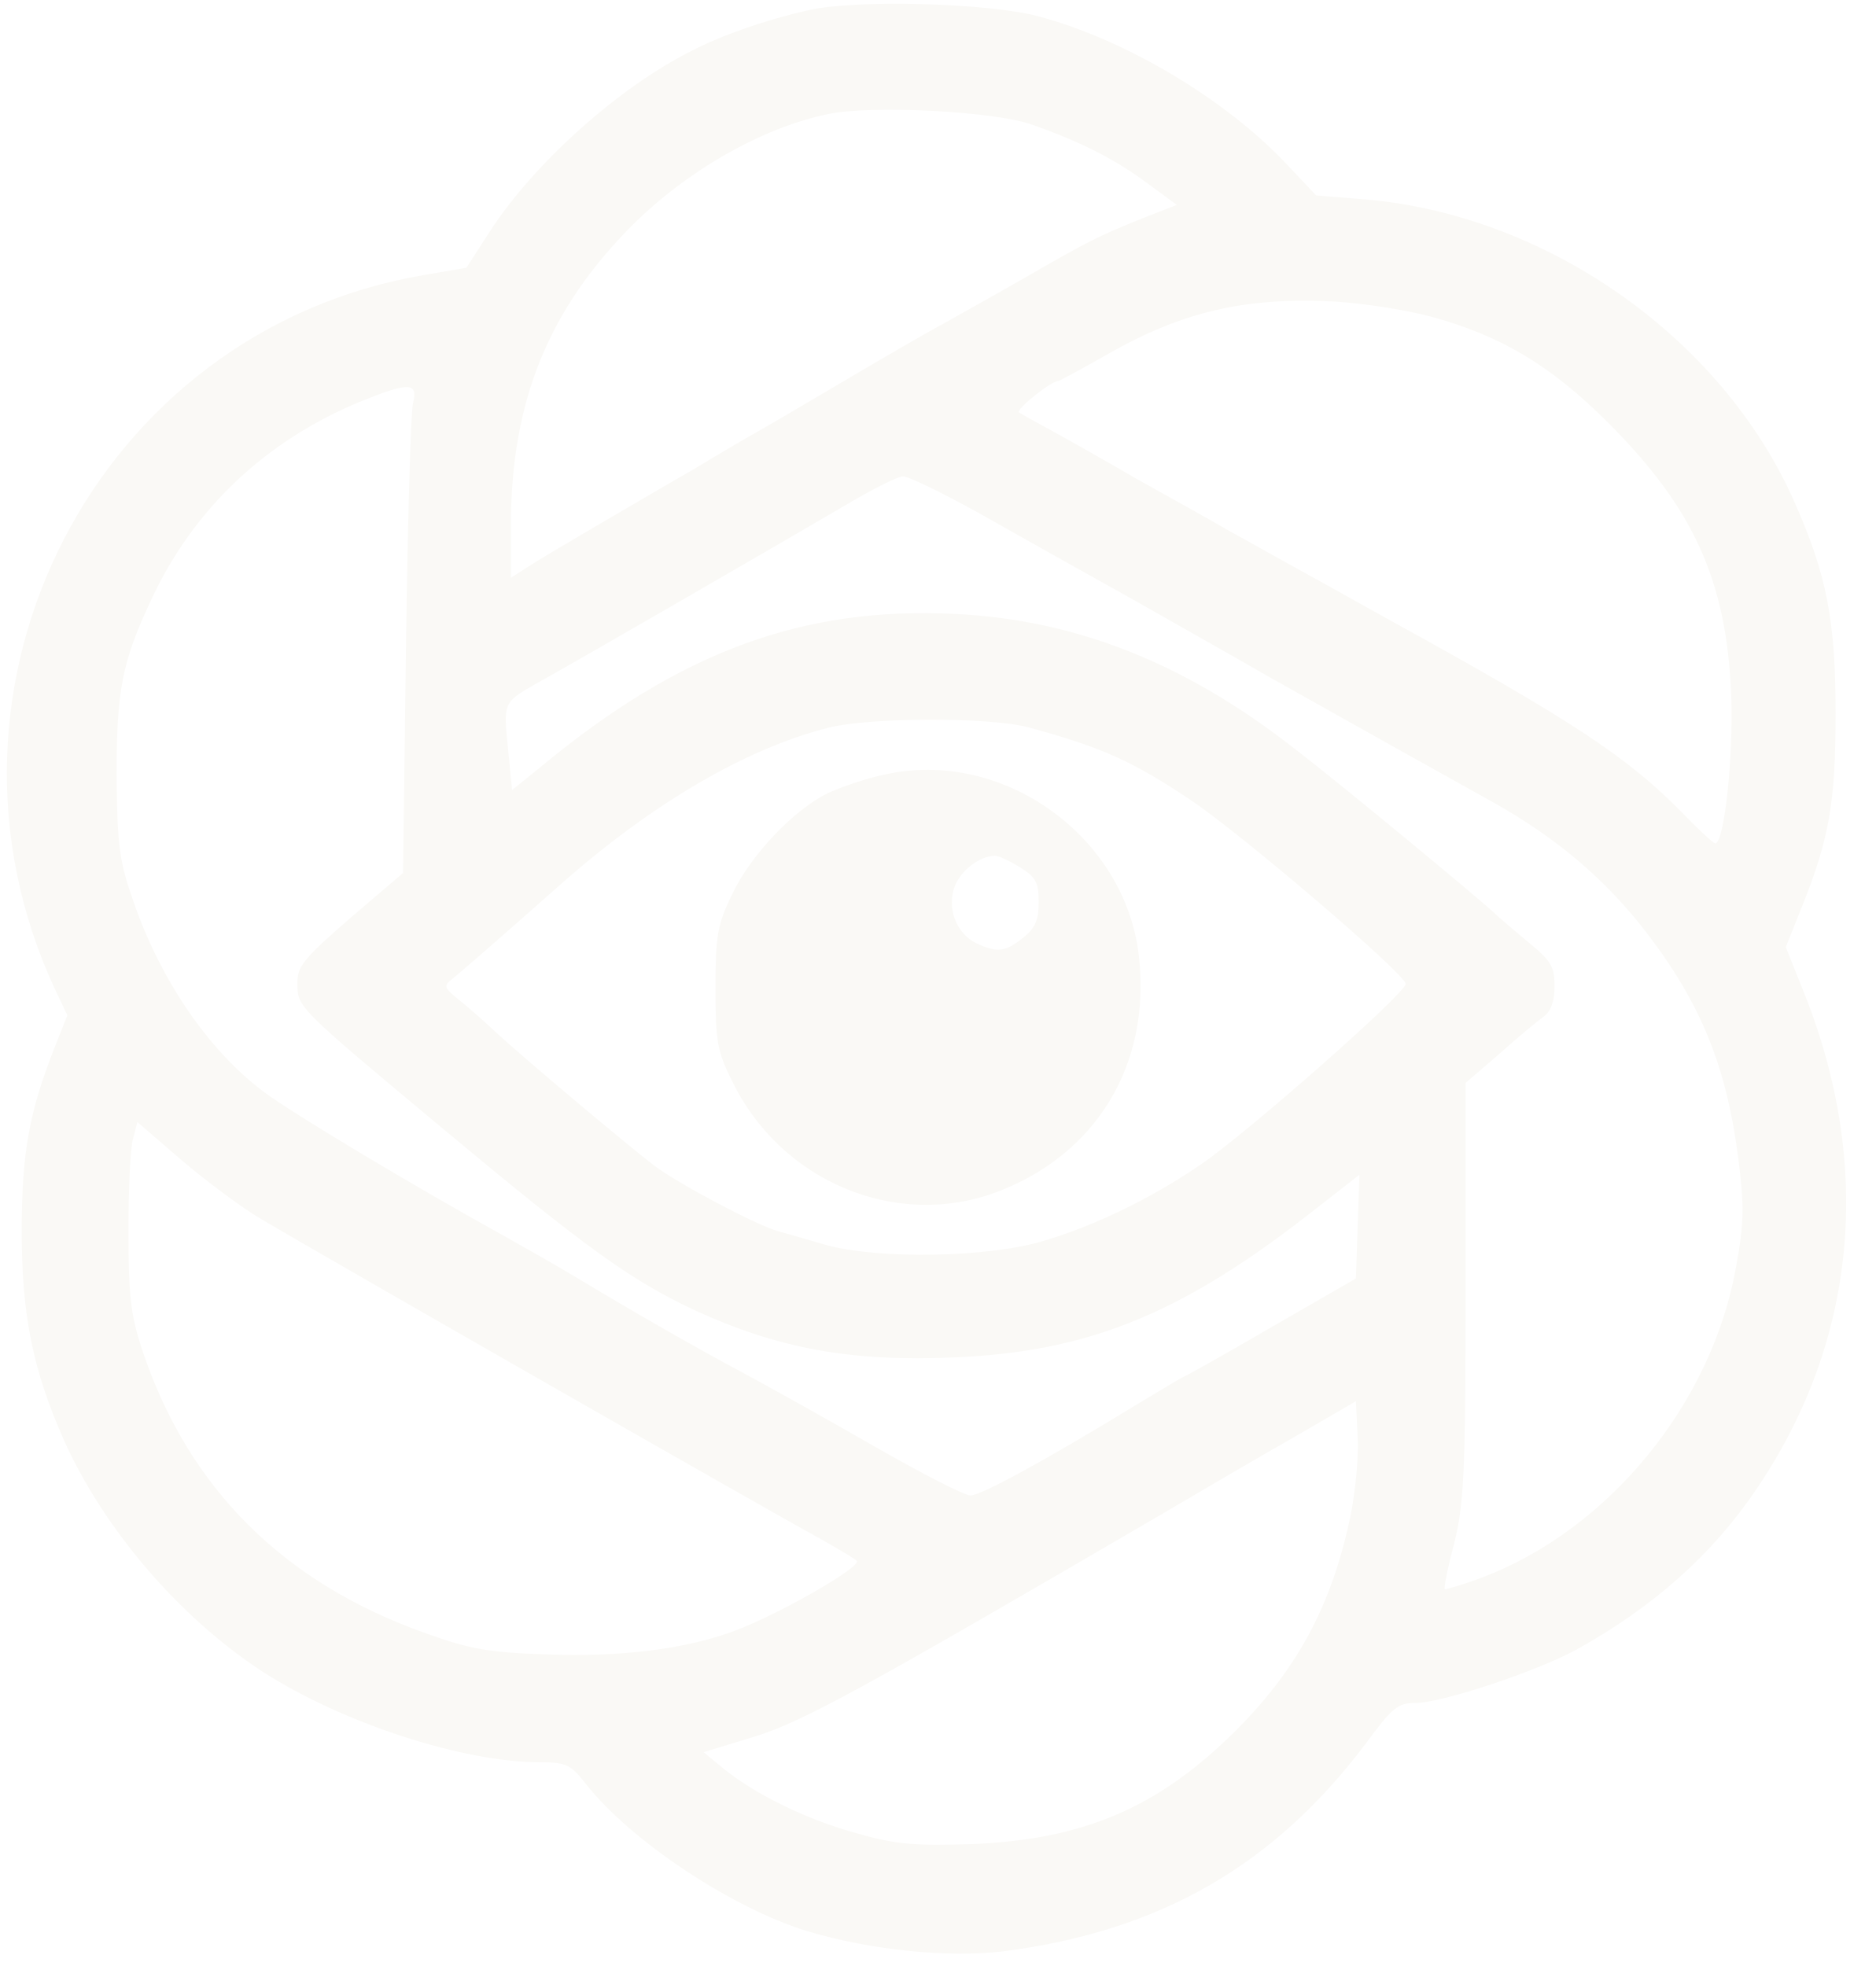
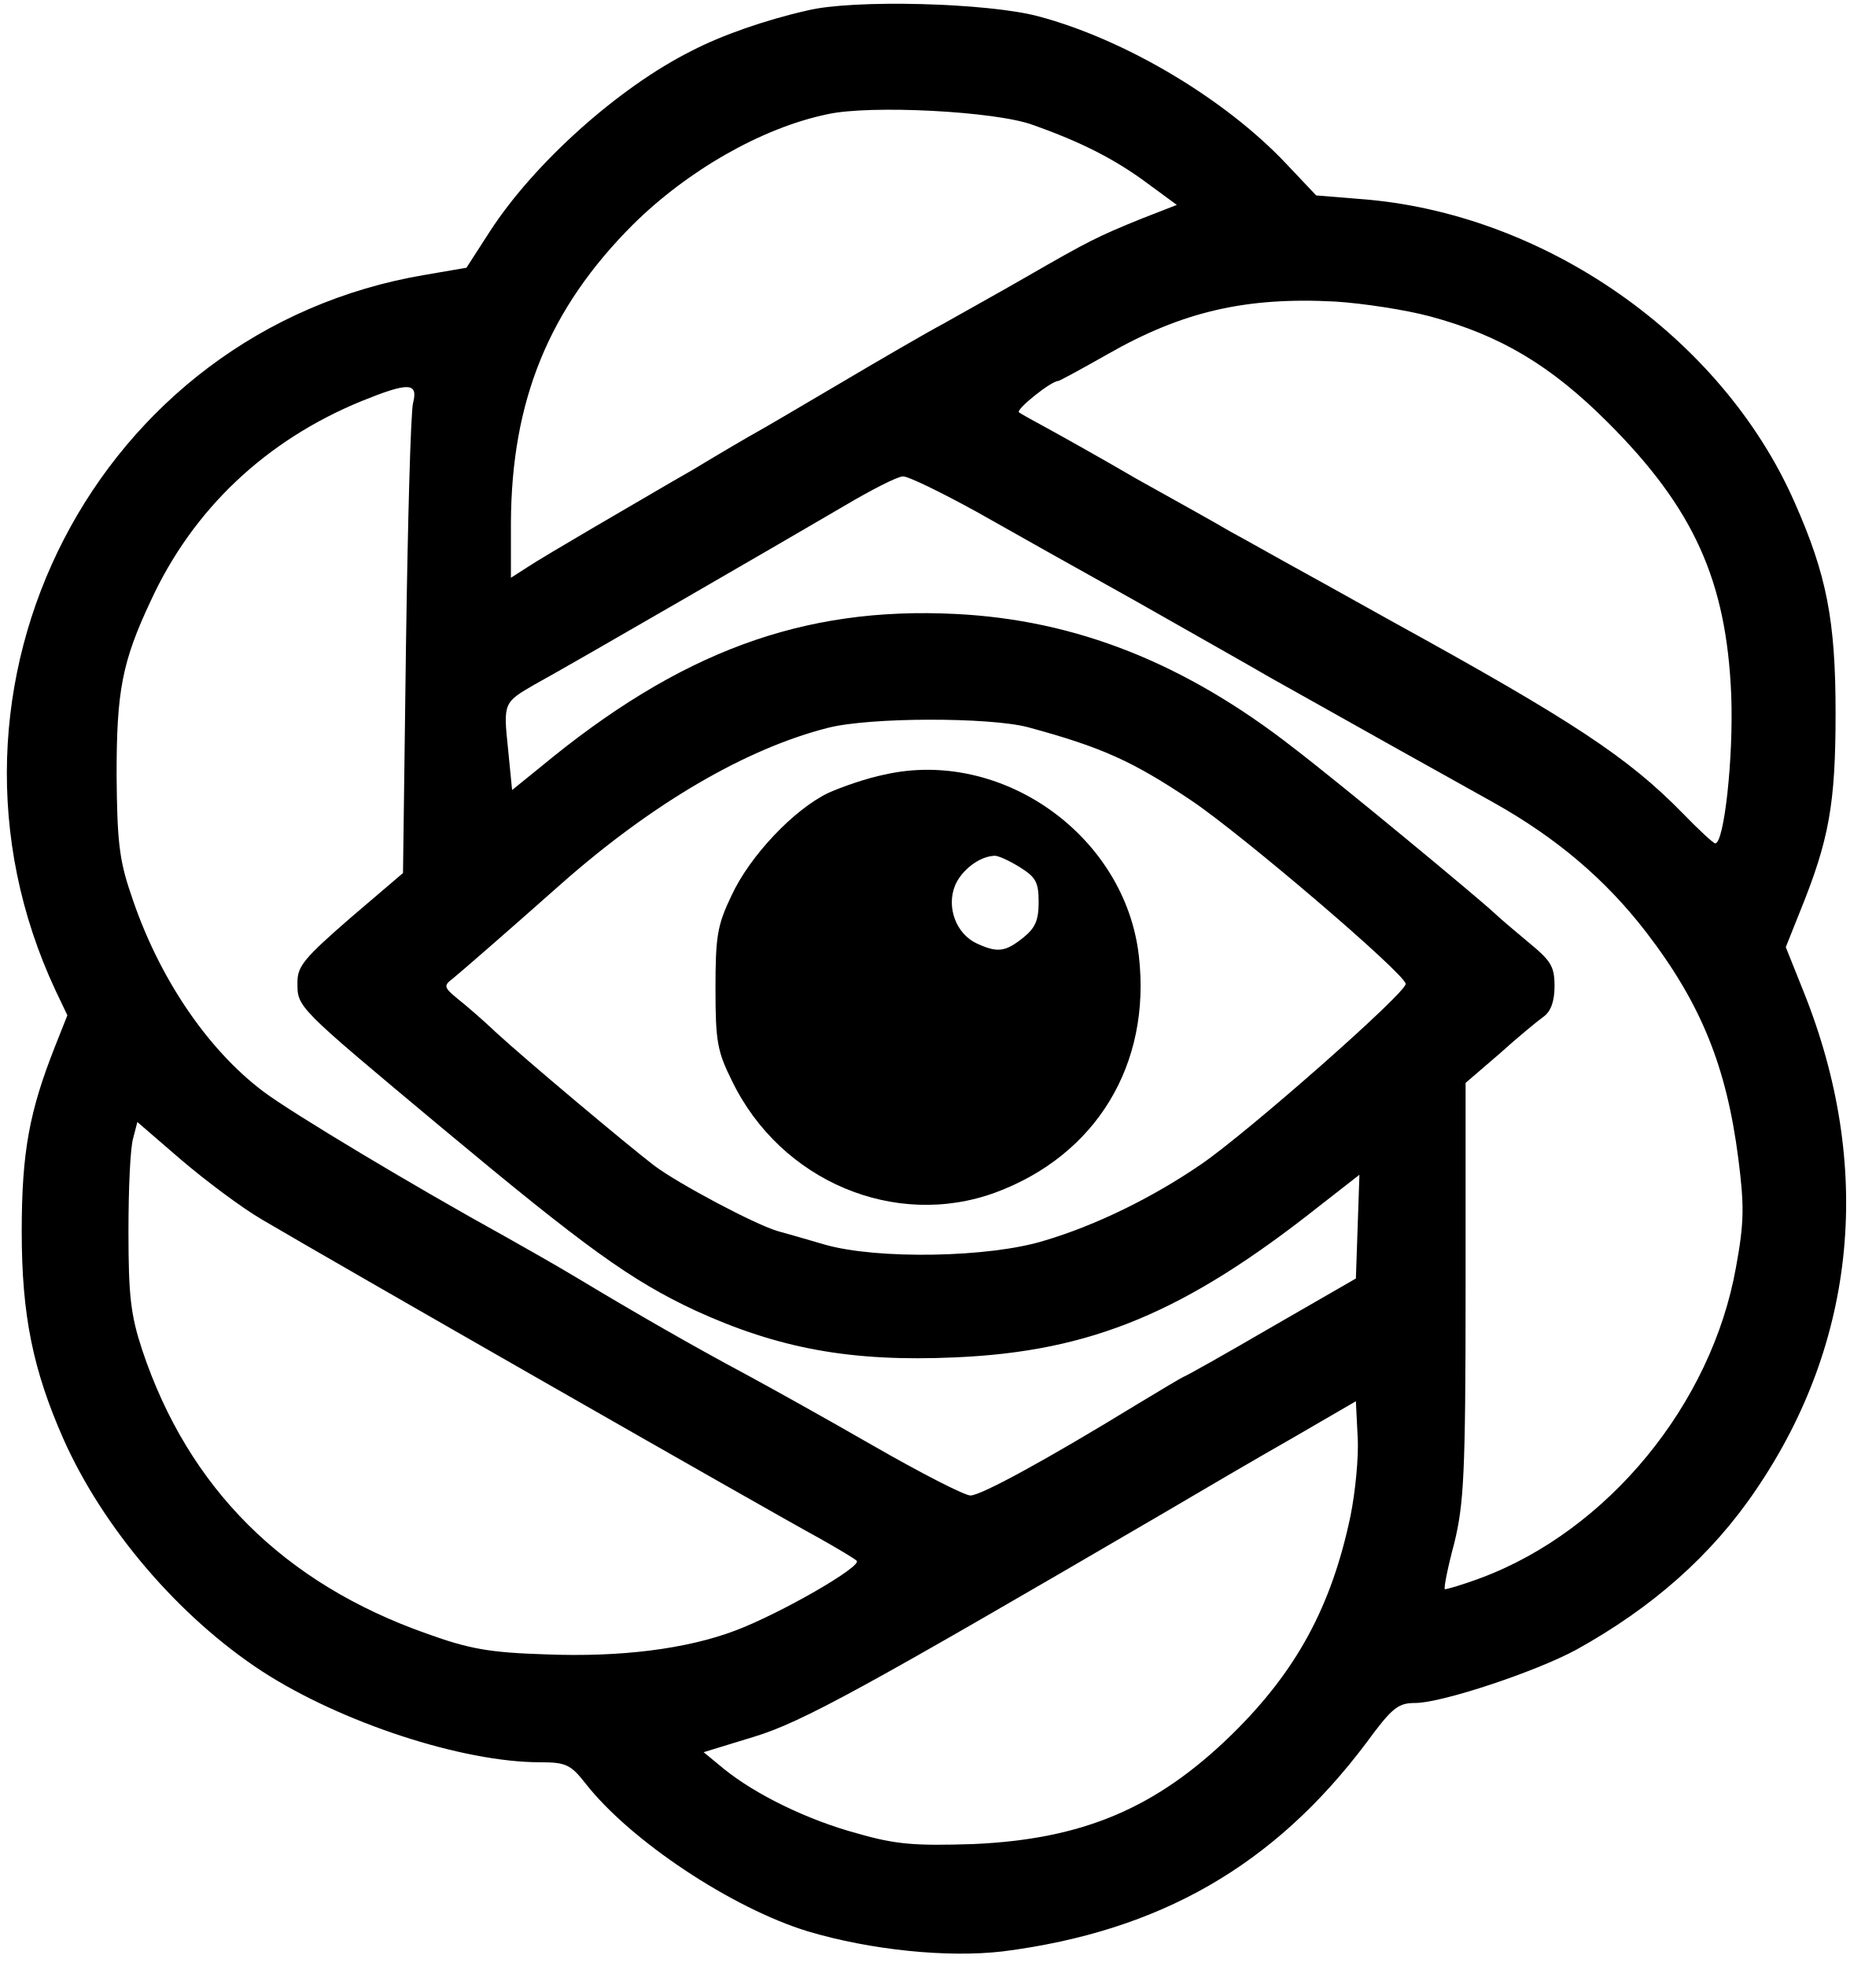
<svg xmlns="http://www.w3.org/2000/svg" width="62" height="65" viewBox="0 0 62 65" fill="none">
-   <path d="M26.688 0.346C25.296 0.66 23.846 1.169 22.866 1.679C20.436 2.894 17.652 5.403 16.202 7.637L15.418 8.852L14.046 9.088C3.207 10.911 -2.869 22.69 1.835 32.745L2.227 33.568L1.815 34.607C0.973 36.743 0.718 38.076 0.718 40.722C0.718 43.486 1.09 45.289 2.09 47.562C3.403 50.522 5.912 53.462 8.675 55.265C11.282 56.951 15.281 58.264 17.848 58.264C18.711 58.264 18.867 58.343 19.358 58.97C20.847 60.871 24.199 63.086 26.688 63.85C28.785 64.477 31.333 64.732 33.156 64.516C38.35 63.85 42.113 61.675 45.151 57.637C46.014 56.461 46.209 56.304 46.778 56.304C47.66 56.304 50.776 55.265 52.109 54.54C54.618 53.148 56.578 51.424 58.048 49.248C61.38 44.348 61.929 38.547 59.616 32.784L59.028 31.314L59.498 30.138C60.459 27.767 60.674 26.59 60.674 23.572C60.674 20.515 60.38 19.005 59.322 16.614C56.911 11.126 51.031 7.03 44.955 6.579L43.505 6.461L42.505 5.403C40.486 3.266 37.194 1.306 34.332 0.542C32.666 0.091 28.197 -0.026 26.688 0.346ZM34.136 4.129C35.743 4.697 36.86 5.266 37.938 6.069L38.899 6.775L37.742 7.226C36.292 7.814 35.978 7.97 33.94 9.146C33.019 9.676 31.784 10.362 31.196 10.695C30.608 11.008 29.059 11.91 27.766 12.675C26.472 13.439 25.238 14.164 25.022 14.282C24.806 14.399 23.866 14.948 22.925 15.517C21.964 16.065 20.475 16.947 19.593 17.457C18.691 17.986 17.731 18.555 17.437 18.75L16.888 19.103V17.28C16.907 13.243 18.142 10.205 20.925 7.422C22.729 5.638 25.179 4.227 27.354 3.776C28.765 3.462 32.921 3.678 34.136 4.129ZM47.268 10.46C49.6 11.087 51.266 12.086 53.148 13.968C55.99 16.81 57.068 19.201 57.225 22.984C57.303 25.062 56.989 27.884 56.696 27.884C56.637 27.884 56.147 27.433 55.617 26.884C53.814 25.042 52.011 23.846 45.994 20.534C44.485 19.691 42.897 18.809 42.466 18.574C42.035 18.339 41.251 17.888 40.702 17.594C40.173 17.28 38.761 16.497 37.566 15.83C36.39 15.144 35.057 14.399 34.626 14.164C34.195 13.929 33.764 13.694 33.685 13.635C33.548 13.556 34.743 12.596 34.979 12.596C35.018 12.596 35.743 12.204 36.605 11.714C39.075 10.303 41.172 9.813 44.132 9.97C45.053 10.028 46.464 10.244 47.268 10.46ZM13.654 13.321C13.575 13.635 13.477 17.241 13.419 21.377L13.321 28.864L11.576 30.354C10.067 31.667 9.832 31.941 9.832 32.471C9.832 33.313 9.753 33.235 14.634 37.312C19.358 41.251 20.847 42.329 22.983 43.329C25.727 44.583 28.119 45.034 31.588 44.877C36.076 44.681 39.173 43.388 43.603 39.879L44.935 38.84L44.877 40.546L44.818 42.27L41.995 43.897C40.447 44.799 39.154 45.524 39.114 45.524C39.095 45.524 38.37 45.955 37.527 46.465C34.645 48.229 32.431 49.444 32.078 49.444C31.882 49.444 30.431 48.699 28.863 47.798C27.296 46.896 25.394 45.838 24.63 45.426C22.944 44.525 20.965 43.388 19.142 42.29C18.397 41.839 17.28 41.212 16.692 40.879C13.674 39.213 9.655 36.802 8.715 36.096C6.833 34.685 5.206 32.255 4.324 29.55C3.932 28.413 3.873 27.747 3.854 25.63C3.854 22.847 4.03 21.887 4.991 19.848C6.382 16.83 8.793 14.556 11.949 13.262C13.497 12.635 13.83 12.635 13.654 13.321ZM32.294 16.928C33.469 17.594 35.841 18.927 37.566 19.887C39.291 20.867 41.27 21.985 41.976 22.396C42.681 22.788 44.485 23.807 45.994 24.65C47.503 25.493 49.012 26.336 49.365 26.532C51.462 27.708 53.069 29.08 54.402 30.805C56.225 33.176 57.068 35.254 57.46 38.311C57.656 39.86 57.656 40.408 57.382 41.898C56.578 46.426 53.148 50.6 48.953 52.169C48.326 52.404 47.778 52.56 47.758 52.541C47.719 52.502 47.856 51.816 48.072 51.012C48.385 49.718 48.444 48.758 48.444 42.682V35.803L49.561 34.842C50.169 34.293 50.835 33.745 51.031 33.607C51.266 33.431 51.384 33.098 51.384 32.608C51.384 31.941 51.266 31.765 50.502 31.138C50.032 30.746 49.522 30.314 49.385 30.177C48.836 29.668 44.347 25.944 42.76 24.729C39.173 21.926 35.567 20.495 31.588 20.299C26.531 20.044 22.454 21.553 17.848 25.375L16.927 26.12L16.79 24.729C16.633 23.239 16.653 23.219 17.672 22.631C18.926 21.945 26.159 17.751 27.864 16.751C28.785 16.203 29.667 15.752 29.843 15.752C30 15.732 31.117 16.281 32.294 16.928ZM33.979 24.043C36.429 24.709 37.429 25.16 39.389 26.473C41.074 27.61 46.445 32.196 46.464 32.529C46.484 32.823 41.212 37.468 39.683 38.507C38.075 39.605 36.233 40.507 34.528 41.016C32.705 41.584 29.001 41.643 27.276 41.153C26.688 40.977 25.982 40.781 25.708 40.703C24.963 40.487 22.415 39.135 21.611 38.527C20.671 37.802 17.378 35.038 16.398 34.136C15.967 33.725 15.398 33.235 15.124 33.019C14.673 32.647 14.653 32.588 14.967 32.353C15.281 32.098 16.966 30.628 18.534 29.236C21.572 26.551 24.669 24.748 27.374 24.062C28.765 23.709 32.705 23.709 33.979 24.043ZM8.675 40.33C10.93 41.663 25.453 49.973 27.08 50.855C27.668 51.188 28.236 51.522 28.315 51.6C28.53 51.776 25.767 53.364 24.297 53.913C22.689 54.52 20.514 54.795 18.044 54.697C16.182 54.638 15.516 54.52 14.105 54.011C9.381 52.345 6.225 49.209 4.697 44.623C4.324 43.486 4.246 42.858 4.246 40.722C4.246 39.311 4.305 37.939 4.403 37.625L4.54 37.096L5.971 38.331C6.774 39.017 7.97 39.919 8.675 40.33ZM44.642 50.111C44.014 53.109 42.858 55.246 40.721 57.343C38.213 59.793 35.782 60.812 32.156 60.969C30.255 61.028 29.628 60.989 28.334 60.616C26.668 60.165 24.963 59.322 23.924 58.48L23.258 57.931L24.924 57.421C26.531 56.931 28.55 55.814 38.35 50.091C39.644 49.327 41.623 48.17 42.76 47.523L44.818 46.328L44.877 47.523C44.916 48.17 44.798 49.327 44.642 50.111Z" fill="#FAF9F6" />
-   <path d="M29.236 25.61C28.648 25.728 27.806 26.022 27.374 26.218C26.238 26.767 24.787 28.295 24.18 29.608C23.709 30.588 23.65 30.961 23.65 32.686C23.65 34.43 23.709 34.763 24.199 35.743C25.806 39.056 29.589 40.643 32.902 39.428C36.234 38.193 38.056 35.194 37.645 31.608C37.194 27.629 33.117 24.728 29.236 25.61ZM33.705 28.668C34.234 29.001 34.332 29.158 34.332 29.824C34.332 30.432 34.215 30.686 33.823 31C33.235 31.471 32.98 31.51 32.294 31.196C31.608 30.883 31.275 30 31.569 29.275C31.784 28.766 32.372 28.315 32.862 28.295C32.98 28.276 33.352 28.452 33.705 28.668Z" fill="#FAF9F6" />
+   <path d="M26.688 0.346C25.296 0.66 23.846 1.169 22.866 1.679C20.436 2.894 17.652 5.403 16.202 7.637L15.418 8.852L14.046 9.088C3.207 10.911 -2.869 22.69 1.835 32.745L2.227 33.568L1.815 34.607C0.973 36.743 0.718 38.076 0.718 40.722C0.718 43.486 1.09 45.289 2.09 47.562C3.403 50.522 5.912 53.462 8.675 55.265C11.282 56.951 15.281 58.264 17.848 58.264C18.711 58.264 18.867 58.343 19.358 58.97C20.847 60.871 24.199 63.086 26.688 63.85C28.785 64.477 31.333 64.732 33.156 64.516C38.35 63.85 42.113 61.675 45.151 57.637C46.014 56.461 46.209 56.304 46.778 56.304C47.66 56.304 50.776 55.265 52.109 54.54C54.618 53.148 56.578 51.424 58.048 49.248C61.38 44.348 61.929 38.547 59.616 32.784L59.028 31.314L59.498 30.138C60.459 27.767 60.674 26.59 60.674 23.572C60.674 20.515 60.38 19.005 59.322 16.614C56.911 11.126 51.031 7.03 44.955 6.579L43.505 6.461L42.505 5.403C40.486 3.266 37.194 1.306 34.332 0.542C32.666 0.091 28.197 -0.026 26.688 0.346ZM34.136 4.129C35.743 4.697 36.86 5.266 37.938 6.069L38.899 6.775L37.742 7.226C36.292 7.814 35.978 7.97 33.94 9.146C33.019 9.676 31.784 10.362 31.196 10.695C30.608 11.008 29.059 11.91 27.766 12.675C26.472 13.439 25.238 14.164 25.022 14.282C24.806 14.399 23.866 14.948 22.925 15.517C21.964 16.065 20.475 16.947 19.593 17.457C18.691 17.986 17.731 18.555 17.437 18.75L16.888 19.103V17.28C16.907 13.243 18.142 10.205 20.925 7.422C22.729 5.638 25.179 4.227 27.354 3.776C28.765 3.462 32.921 3.678 34.136 4.129ZM47.268 10.46C49.6 11.087 51.266 12.086 53.148 13.968C55.99 16.81 57.068 19.201 57.225 22.984C57.303 25.062 56.989 27.884 56.696 27.884C56.637 27.884 56.147 27.433 55.617 26.884C53.814 25.042 52.011 23.846 45.994 20.534C44.485 19.691 42.897 18.809 42.466 18.574C42.035 18.339 41.251 17.888 40.702 17.594C40.173 17.28 38.761 16.497 37.566 15.83C36.39 15.144 35.057 14.399 34.626 14.164C34.195 13.929 33.764 13.694 33.685 13.635C33.548 13.556 34.743 12.596 34.979 12.596C35.018 12.596 35.743 12.204 36.605 11.714C39.075 10.303 41.172 9.813 44.132 9.97C45.053 10.028 46.464 10.244 47.268 10.46ZM13.654 13.321C13.575 13.635 13.477 17.241 13.419 21.377L13.321 28.864L11.576 30.354C10.067 31.667 9.832 31.941 9.832 32.471C9.832 33.313 9.753 33.235 14.634 37.312C19.358 41.251 20.847 42.329 22.983 43.329C25.727 44.583 28.119 45.034 31.588 44.877C36.076 44.681 39.173 43.388 43.603 39.879L44.935 38.84L44.877 40.546L44.818 42.27L41.995 43.897C40.447 44.799 39.154 45.524 39.114 45.524C39.095 45.524 38.37 45.955 37.527 46.465C34.645 48.229 32.431 49.444 32.078 49.444C31.882 49.444 30.431 48.699 28.863 47.798C27.296 46.896 25.394 45.838 24.63 45.426C22.944 44.525 20.965 43.388 19.142 42.29C18.397 41.839 17.28 41.212 16.692 40.879C13.674 39.213 9.655 36.802 8.715 36.096C6.833 34.685 5.206 32.255 4.324 29.55C3.932 28.413 3.873 27.747 3.854 25.63C3.854 22.847 4.03 21.887 4.991 19.848C6.382 16.83 8.793 14.556 11.949 13.262C13.497 12.635 13.83 12.635 13.654 13.321ZM32.294 16.928C33.469 17.594 35.841 18.927 37.566 19.887C39.291 20.867 41.27 21.985 41.976 22.396C42.681 22.788 44.485 23.807 45.994 24.65C47.503 25.493 49.012 26.336 49.365 26.532C51.462 27.708 53.069 29.08 54.402 30.805C56.225 33.176 57.068 35.254 57.46 38.311C57.656 39.86 57.656 40.408 57.382 41.898C56.578 46.426 53.148 50.6 48.953 52.169C48.326 52.404 47.778 52.56 47.758 52.541C47.719 52.502 47.856 51.816 48.072 51.012C48.385 49.718 48.444 48.758 48.444 42.682V35.803L49.561 34.842C50.169 34.293 50.835 33.745 51.031 33.607C51.266 33.431 51.384 33.098 51.384 32.608C51.384 31.941 51.266 31.765 50.502 31.138C50.032 30.746 49.522 30.314 49.385 30.177C48.836 29.668 44.347 25.944 42.76 24.729C39.173 21.926 35.567 20.495 31.588 20.299C26.531 20.044 22.454 21.553 17.848 25.375L16.927 26.12L16.79 24.729C16.633 23.239 16.653 23.219 17.672 22.631C18.926 21.945 26.159 17.751 27.864 16.751C28.785 16.203 29.667 15.752 29.843 15.752C30 15.732 31.117 16.281 32.294 16.928ZM33.979 24.043C36.429 24.709 37.429 25.16 39.389 26.473C41.074 27.61 46.445 32.196 46.464 32.529C46.484 32.823 41.212 37.468 39.683 38.507C38.075 39.605 36.233 40.507 34.528 41.016C32.705 41.584 29.001 41.643 27.276 41.153C26.688 40.977 25.982 40.781 25.708 40.703C24.963 40.487 22.415 39.135 21.611 38.527C20.671 37.802 17.378 35.038 16.398 34.136C15.967 33.725 15.398 33.235 15.124 33.019C14.673 32.647 14.653 32.588 14.967 32.353C15.281 32.098 16.966 30.628 18.534 29.236C21.572 26.551 24.669 24.748 27.374 24.062C28.765 23.709 32.705 23.709 33.979 24.043ZM8.675 40.33C10.93 41.663 25.453 49.973 27.08 50.855C27.668 51.188 28.236 51.522 28.315 51.6C28.53 51.776 25.767 53.364 24.297 53.913C22.689 54.52 20.514 54.795 18.044 54.697C16.182 54.638 15.516 54.52 14.105 54.011C9.381 52.345 6.225 49.209 4.697 44.623C4.324 43.486 4.246 42.858 4.246 40.722C4.246 39.311 4.305 37.939 4.403 37.625L4.54 37.096L5.971 38.331C6.774 39.017 7.97 39.919 8.675 40.33ZM44.642 50.111C44.014 53.109 42.858 55.246 40.721 57.343C38.213 59.793 35.782 60.812 32.156 60.969C30.255 61.028 29.628 60.989 28.334 60.616C26.668 60.165 24.963 59.322 23.924 58.48L23.258 57.931L24.924 57.421C26.531 56.931 28.55 55.814 38.35 50.091C39.644 49.327 41.623 48.17 42.76 47.523L44.818 46.328L44.877 47.523C44.916 48.17 44.798 49.327 44.642 50.111Z" fill="black" />
+   <path d="M29.236 25.61C28.648 25.728 27.806 26.022 27.374 26.218C26.238 26.767 24.787 28.295 24.18 29.608C23.709 30.588 23.65 30.961 23.65 32.686C23.65 34.43 23.709 34.763 24.199 35.743C25.806 39.056 29.589 40.643 32.902 39.428C36.234 38.193 38.056 35.194 37.645 31.608C37.194 27.629 33.117 24.728 29.236 25.61ZM33.705 28.668C34.234 29.001 34.332 29.158 34.332 29.824C34.332 30.432 34.215 30.686 33.823 31C33.235 31.471 32.98 31.51 32.294 31.196C31.608 30.883 31.275 30 31.569 29.275C31.784 28.766 32.372 28.315 32.862 28.295C32.98 28.276 33.352 28.452 33.705 28.668Z" fill="black" />
</svg>
